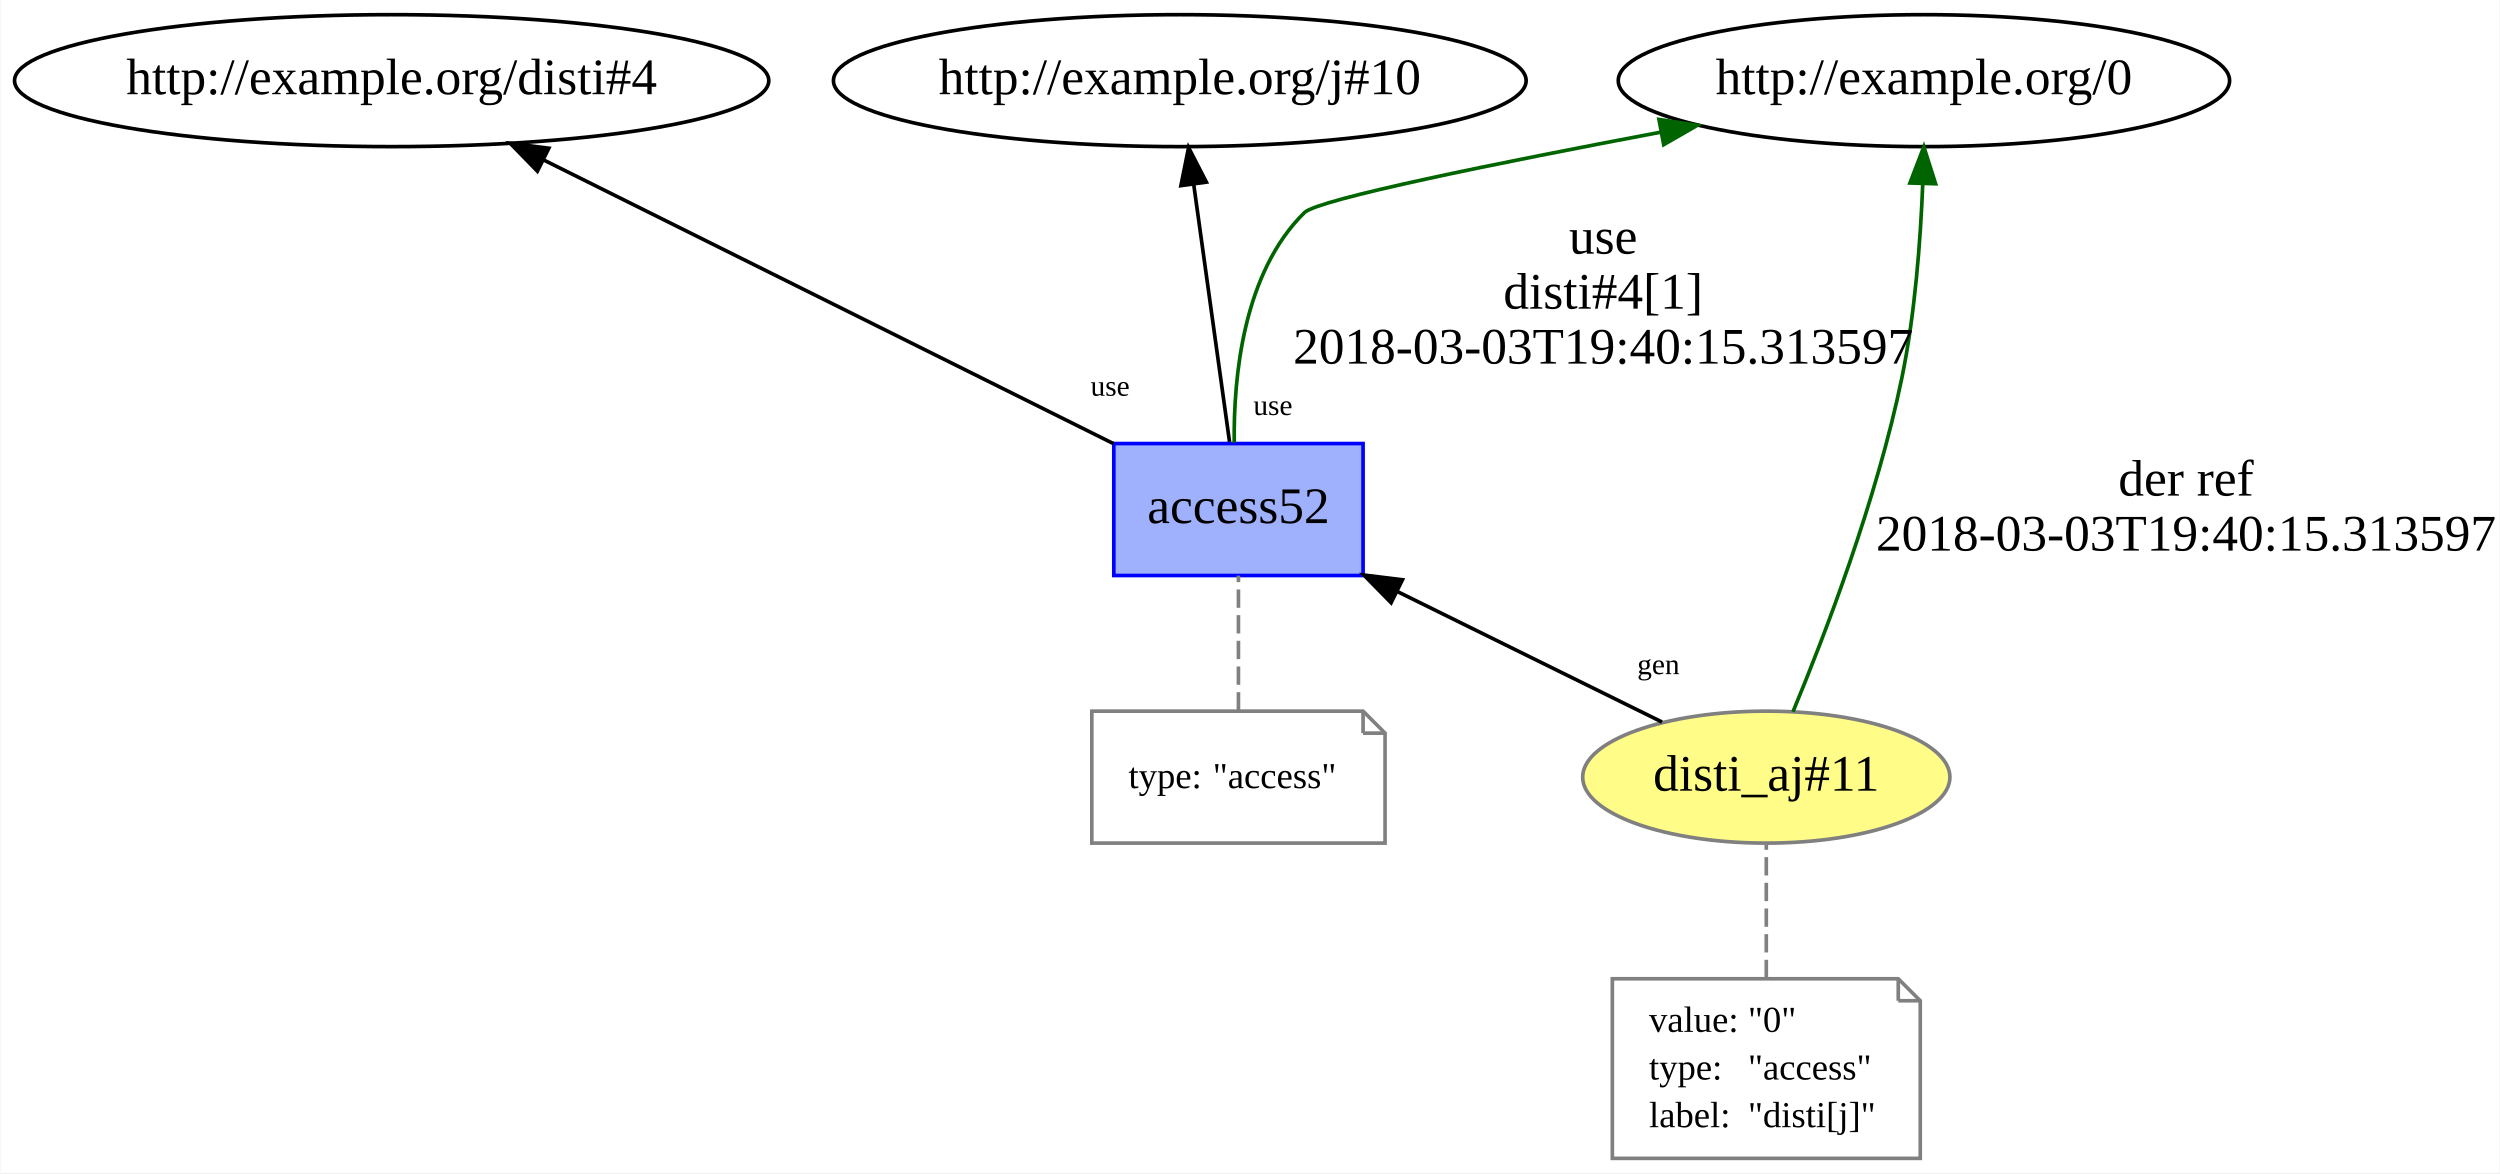
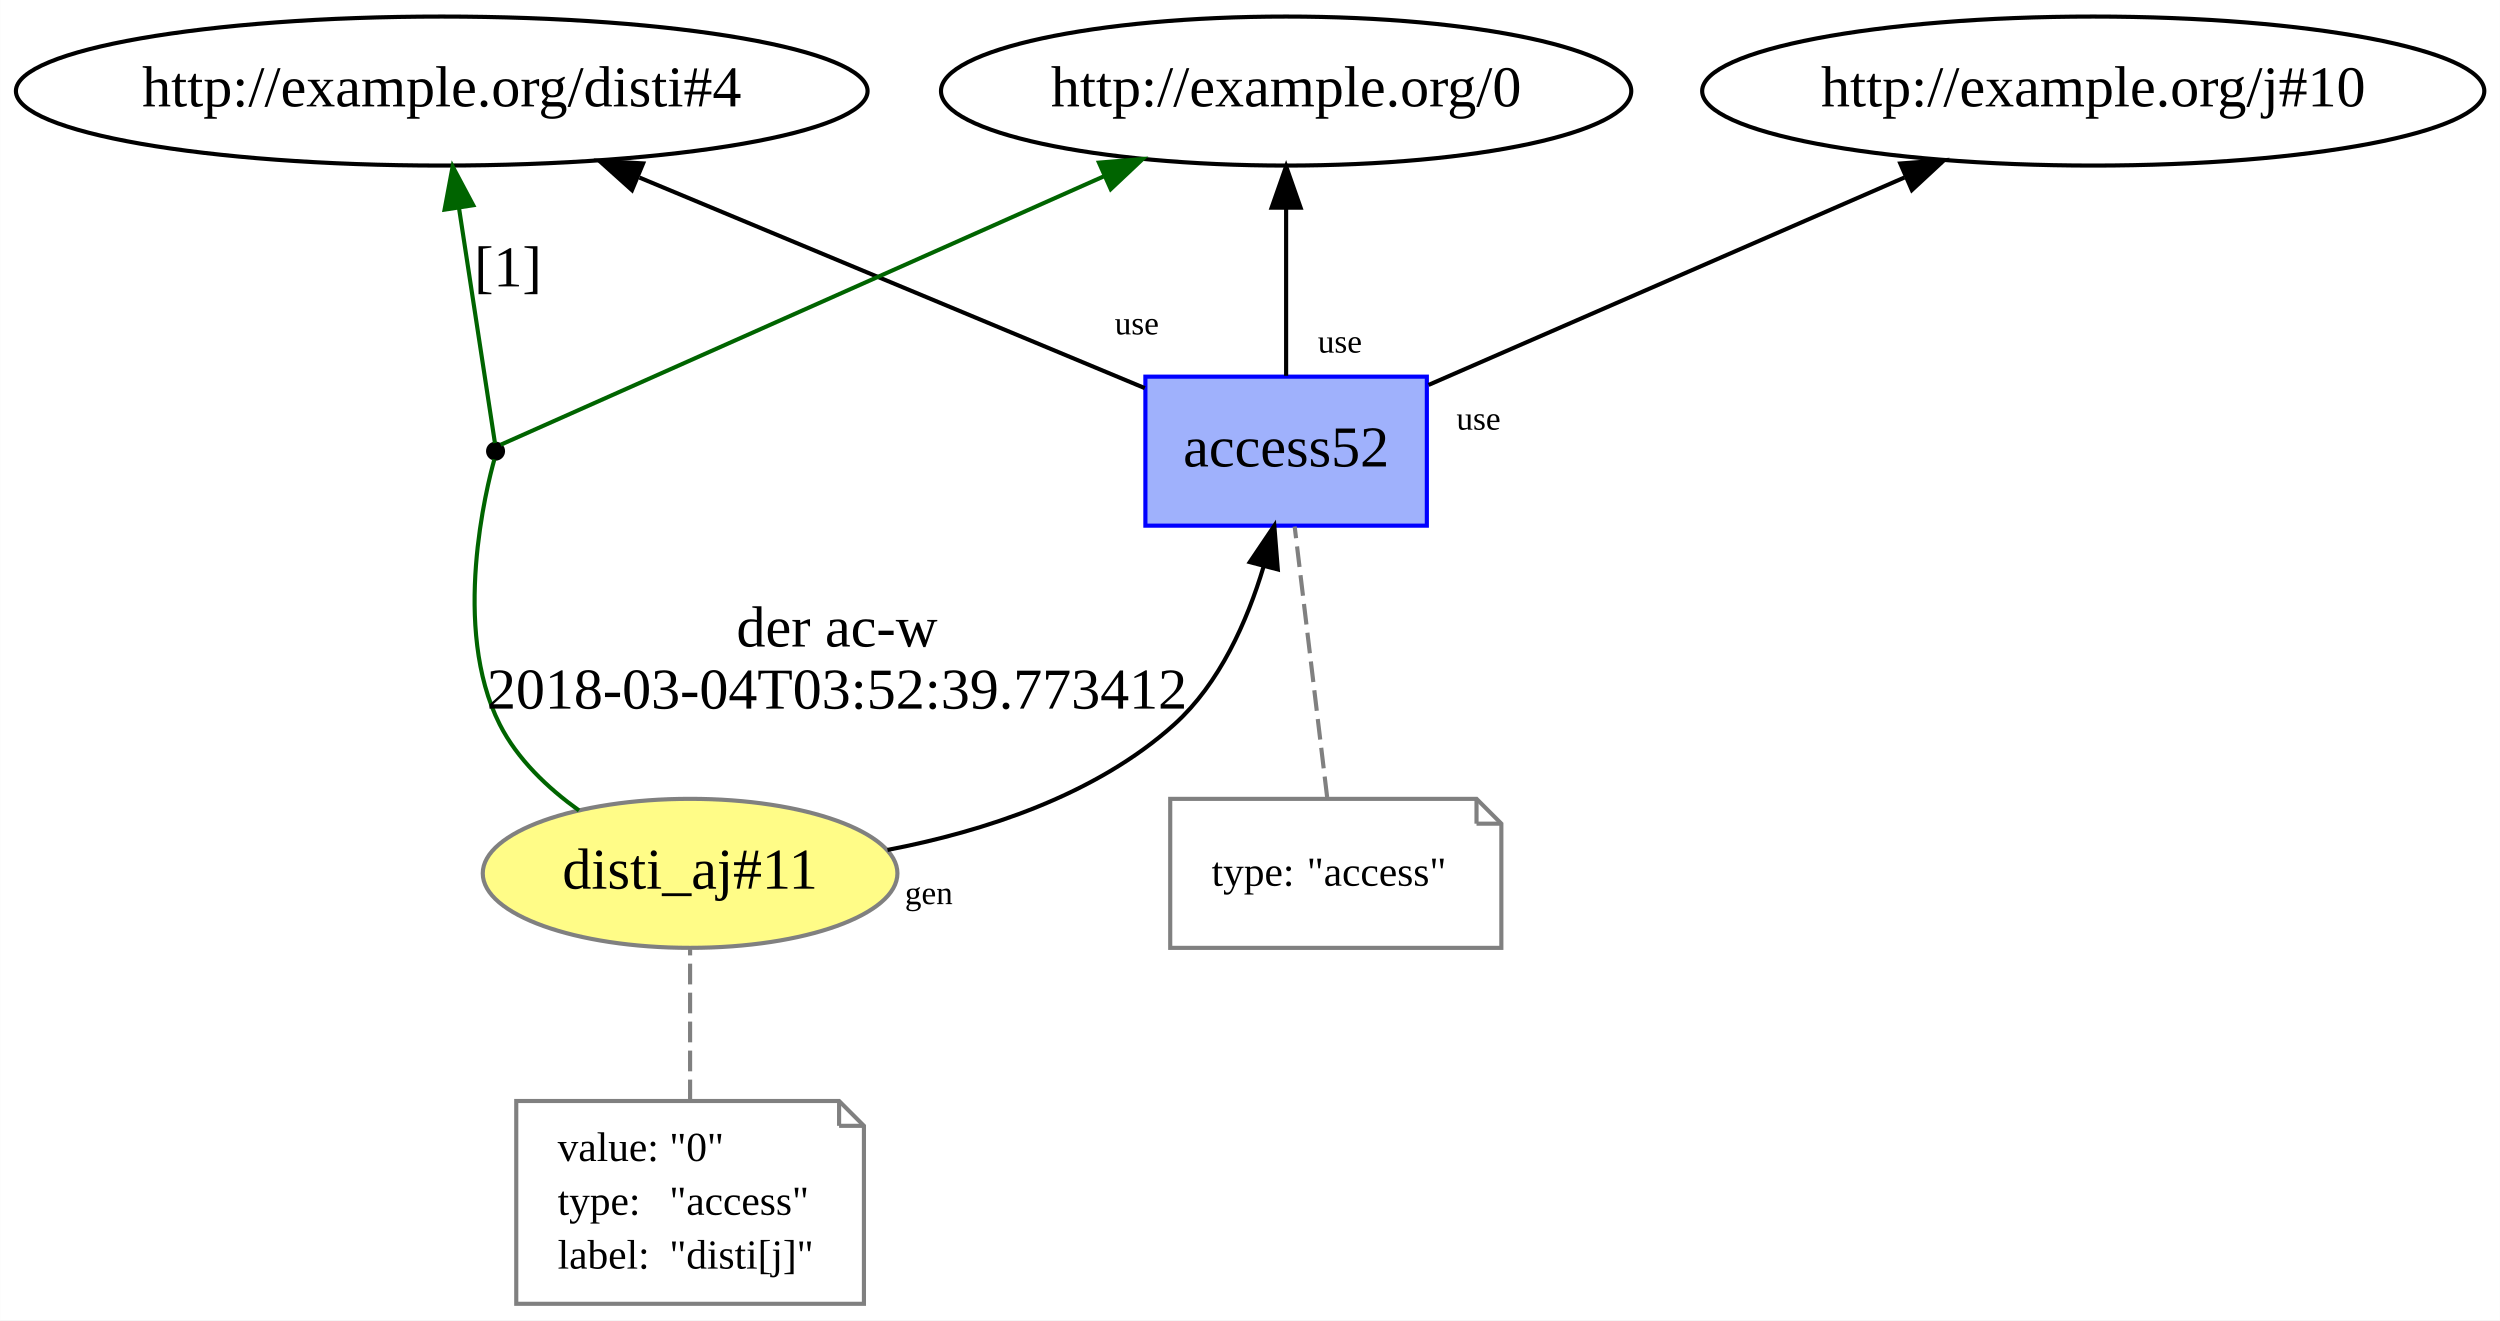
- <svg xmlns="http://www.w3.org/2000/svg" xmlns:xlink="http://www.w3.org/1999/xlink" width="682pt" height="320pt" viewBox="0.00 0.00 681.69 320.00">
-   <g id="graph0" class="graph" transform="scale(1 1) rotate(0) translate(4 316)">
-     <polygon fill="white" stroke="none" points="-4,4 -4,-316 677.691,-316 677.691,4 -4,4" />
+ <svg xmlns="http://www.w3.org/2000/svg" xmlns:xlink="http://www.w3.org/1999/xlink" width="604pt" height="319pt" viewBox="0.00 0.00 603.93 319.00">
+   <g id="graph0" class="graph" transform="scale(1 1) rotate(0) translate(4 315)">
+     <polygon fill="white" stroke="none" points="-4,4 -4,-315 599.933,-315 599.933,4 -4,4" />
    <g id="node1" class="node">
      <g id="a_node1">
        <a xlink:href="http://example.org/disti_aj#11" xlink:title="disti_aj#11">
-           <ellipse fill="#fffc87" stroke="#808080" cx="477.691" cy="-104" rx="50.091" ry="18" />
-           <text text-anchor="middle" x="477.691" y="-100.3" font-family="Times New Roman,serif" font-size="14.00">disti_aj#11</text>
+           <ellipse fill="#fffc87" stroke="#808080" cx="162.691" cy="-104" rx="50.091" ry="18" />
+           <text text-anchor="middle" x="162.691" y="-100.3" font-family="Times New Roman,serif" font-size="14.00">disti_aj#11</text>
        </a>
      </g>
    </g>
    <g id="node3" class="node">
      <g id="a_node3">
        <a xlink:href="http://example.org/access52" xlink:title="access52">
-           <polygon fill="#9fb1fc" stroke="#0000ff" points="367.691,-195 299.691,-195 299.691,-159 367.691,-159 367.691,-195" />
-           <text text-anchor="middle" x="333.691" y="-173.3" font-family="Times New Roman,serif" font-size="14.00">access52</text>
+           <polygon fill="#9fb1fc" stroke="#0000ff" points="340.691,-224 272.691,-224 272.691,-188 340.691,-188 340.691,-224" />
+           <text text-anchor="middle" x="306.691" y="-202.3" font-family="Times New Roman,serif" font-size="14.00">access52</text>
        </a>
      </g>
    </g>
-     <g id="edge5" class="edge">
-       <path fill="none" stroke="black" d="M449.241,-119.027C428.619,-129.195 400.361,-143.128 376.952,-154.67" />
-       <polygon fill="black" stroke="black" points="375.337,-151.564 367.915,-159.125 378.432,-157.842 375.337,-151.564" />
-       <text text-anchor="middle" x="448.259" y="-132.095" font-family="Times New Roman,serif" font-size="8.00">gen</text>
+     <g id="edge7" class="edge">
+       <path fill="none" stroke="black" d="M210.382,-109.655C233.685,-114.132 260.719,-122.889 279.691,-140 290.646,-149.88 297.273,-164.898 301.218,-178.009" />
+       <polygon fill="black" stroke="black" points="297.912,-179.199 303.838,-187.982 304.682,-177.42 297.912,-179.199" />
+       <text text-anchor="middle" x="220.371" y="-96.565" font-family="Times New Roman,serif" font-size="8.00">gen</text>
+     </g>
+     <g id="node6" class="node">
+       <ellipse fill="black" stroke="black" cx="115.691" cy="-206" rx="1.8" ry="1.8" />
+     </g>
+     <g id="edge4" class="edge">
+       <path fill="none" stroke="darkgreen" d="M135.853,-119.194C128.277,-124.626 120.945,-131.581 116.691,-140 104.882,-163.37 113.655,-197.766 115.404,-204.009" />
+       <text text-anchor="middle" x="198.191" y="-158.8" font-family="Times New Roman,serif" font-size="14.00">der ac-w</text>
+       <text text-anchor="middle" x="198.191" y="-143.8" font-family="Times New Roman,serif" font-size="14.00">2018-03-04T03:52:39.773412</text>
+     </g>
+     <g id="node2" class="node">
+       <polygon fill="none" stroke="gray" points="198.691,-49 120.691,-49 120.691,-0 204.691,-0 204.691,-43 198.691,-49" />
+       <polyline fill="none" stroke="gray" points="198.691,-49 198.691,-43 " />
+       <polyline fill="none" stroke="gray" points="204.691,-43 198.691,-43 " />
+       <text text-anchor="start" x="130.691" y="-34.5" font-family="Times New Roman,serif" font-size="10.00">value:</text>
+       <text text-anchor="start" x="157.691" y="-34.5" font-family="Times New Roman,serif" font-size="10.00">"0"</text>
+       <text text-anchor="start" x="130.691" y="-21.5" font-family="Times New Roman,serif" font-size="10.00">type:</text>
+       <text text-anchor="start" x="157.691" y="-21.5" font-family="Times New Roman,serif" font-size="10.00">"access"</text>
+       <text text-anchor="start" x="130.691" y="-8.5" font-family="Times New Roman,serif" font-size="10.00">label:</text>
+       <text text-anchor="start" x="157.691" y="-8.5" font-family="Times New Roman,serif" font-size="10.00">"disti[j]"</text>
+     </g>
+     <g id="edge1" class="edge">
+       <path fill="none" stroke="gray" stroke-dasharray="5,2" d="M162.691,-49.174C162.691,-60.925 162.691,-74.869 162.691,-85.62" />
    </g>
    <g id="node5" class="node">
-       <ellipse fill="none" stroke="black" cx="520.691" cy="-294" rx="83.386" ry="18" />
-       <text text-anchor="middle" x="520.691" y="-290.3" font-family="Times New Roman,serif" font-size="14.00">http://example.org/0</text>
-     </g>
-     <g id="edge4" class="edge">
-       <path fill="none" stroke="darkgreen" d="M484.965,-121.832C493.657,-142.766 507.876,-179.8 514.691,-213 518.263,-230.404 519.765,-250.327 520.373,-265.937" />
-       <polygon fill="darkgreen" stroke="darkgreen" points="516.876,-266.078 520.666,-275.971 523.873,-265.874 516.876,-266.078" />
-       <text text-anchor="middle" x="592.191" y="-180.8" font-family="Times New Roman,serif" font-size="14.00">der ref</text>
-       <text text-anchor="middle" x="592.191" y="-165.8" font-family="Times New Roman,serif" font-size="14.00">2018-03-03T19:40:15.313597</text>
-     </g>
-     <g id="node2" class="node">
-       <polygon fill="none" stroke="gray" points="513.691,-49 435.691,-49 435.691,-0 519.691,-0 519.691,-43 513.691,-49" />
-       <polyline fill="none" stroke="gray" points="513.691,-49 513.691,-43 " />
-       <polyline fill="none" stroke="gray" points="519.691,-43 513.691,-43 " />
-       <text text-anchor="start" x="445.691" y="-34.5" font-family="Times New Roman,serif" font-size="10.00">value:</text>
-       <text text-anchor="start" x="472.691" y="-34.5" font-family="Times New Roman,serif" font-size="10.00">"0"</text>
-       <text text-anchor="start" x="445.691" y="-21.5" font-family="Times New Roman,serif" font-size="10.00">type:</text>
-       <text text-anchor="start" x="472.691" y="-21.5" font-family="Times New Roman,serif" font-size="10.00">"access"</text>
-       <text text-anchor="start" x="445.691" y="-8.5" font-family="Times New Roman,serif" font-size="10.00">label:</text>
-       <text text-anchor="start" x="472.691" y="-8.5" font-family="Times New Roman,serif" font-size="10.00">"disti[j]"</text>
-     </g>
-     <g id="edge1" class="edge">
-       <path fill="none" stroke="gray" stroke-dasharray="5,2" d="M477.691,-49.174C477.691,-60.925 477.691,-74.869 477.691,-85.62" />
+       <ellipse fill="none" stroke="black" cx="306.691" cy="-293" rx="83.386" ry="18" />
+       <text text-anchor="middle" x="306.691" y="-289.3" font-family="Times New Roman,serif" font-size="14.00">http://example.org/0</text>
    </g>
    <g id="edge3" class="edge">
-       <path fill="none" stroke="darkgreen" d="M332.543,-195.228C332.337,-213.404 335.041,-241.633 351.691,-258 355.391,-261.637 404.569,-271.586 448.925,-279.951" />
-       <polygon fill="darkgreen" stroke="darkgreen" points="448.411,-283.415 458.885,-281.818 449.701,-276.535 448.411,-283.415" />
-       <text text-anchor="middle" x="433.191" y="-246.8" font-family="Times New Roman,serif" font-size="14.00">use</text>
-       <text text-anchor="middle" x="433.191" y="-231.8" font-family="Times New Roman,serif" font-size="14.00">disti#4[1]</text>
-       <text text-anchor="middle" x="433.191" y="-216.8" font-family="Times New Roman,serif" font-size="14.00">2018-03-03T19:40:15.313597</text>
+       <path fill="none" stroke="black" d="M306.691,-224.201C306.691,-235.837 306.691,-251.452 306.691,-264.763" />
+       <polygon fill="black" stroke="black" points="303.191,-264.825 306.691,-274.825 310.191,-264.825 303.191,-264.825" />
+       <text text-anchor="middle" x="319.681" y="-229.801" font-family="Times New Roman,serif" font-size="8.00">use</text>
    </g>
-     <g id="node6" class="node">
-       <ellipse fill="none" stroke="black" cx="102.691" cy="-294" rx="102.882" ry="18" />
-       <text text-anchor="middle" x="102.691" y="-290.3" font-family="Times New Roman,serif" font-size="14.00">http://example.org/disti#4</text>
+     <g id="node7" class="node">
+       <ellipse fill="none" stroke="black" cx="102.691" cy="-293" rx="102.882" ry="18" />
+       <text text-anchor="middle" x="102.691" y="-289.3" font-family="Times New Roman,serif" font-size="14.00">http://example.org/disti#4</text>
+     </g>
+     <g id="edge8" class="edge">
+       <path fill="none" stroke="black" d="M272.546,-221.227C239.123,-235.153 187.911,-256.492 150.456,-272.098" />
+       <polygon fill="black" stroke="black" points="148.652,-269.058 140.767,-276.135 151.344,-275.519 148.652,-269.058" />
+       <text text-anchor="middle" x="270.619" y="-234.203" font-family="Times New Roman,serif" font-size="8.00">use</text>
+     </g>
+     <g id="node8" class="node">
+       <ellipse fill="none" stroke="black" cx="501.691" cy="-293" rx="94.484" ry="18" />
+       <text text-anchor="middle" x="501.691" y="-289.3" font-family="Times New Roman,serif" font-size="14.00">http://example.org/j#10</text>
+     </g>
+     <g id="edge9" class="edge">
+       <path fill="none" stroke="black" d="M341.104,-222.001C373.085,-235.941 420.936,-256.799 456.087,-272.121" />
+       <polygon fill="black" stroke="black" points="455.075,-275.498 465.641,-276.286 457.872,-269.081 455.075,-275.498" />
+       <text text-anchor="middle" x="353.17" y="-211.189" font-family="Times New Roman,serif" font-size="8.00">use</text>
+     </g>
+     <g id="node4" class="node">
+       <polygon fill="none" stroke="gray" points="352.691,-122 278.691,-122 278.691,-86 358.691,-86 358.691,-116 352.691,-122" />
+       <polyline fill="none" stroke="gray" points="352.691,-122 352.691,-116 " />
+       <polyline fill="none" stroke="gray" points="358.691,-116 352.691,-116 " />
+       <text text-anchor="start" x="288.691" y="-101" font-family="Times New Roman,serif" font-size="10.00">type:</text>
+       <text text-anchor="start" x="311.691" y="-101" font-family="Times New Roman,serif" font-size="10.00">"access"</text>
+     </g>
+     <g id="edge2" class="edge">
+       <path fill="none" stroke="gray" stroke-dasharray="5,2" d="M316.601,-122.419C314.398,-140.773 310.951,-169.502 308.757,-187.781" />
    </g>
    <g id="edge6" class="edge">
-       <path fill="none" stroke="black" d="M299.606,-194.969C258.246,-215.559 188.546,-250.258 144.126,-272.372" />
-       <polygon fill="black" stroke="black" points="142.442,-269.301 135.05,-276.891 145.562,-275.567 142.442,-269.301" />
-       <text text-anchor="middle" x="298.681" y="-208.04" font-family="Times New Roman,serif" font-size="8.00">use</text>
+       <path fill="none" stroke="darkgreen" d="M116.911,-207.543C127.858,-212.414 210.017,-248.978 262.586,-272.372" />
+       <polygon fill="darkgreen" stroke="darkgreen" points="261.474,-275.708 272.033,-276.576 264.32,-269.313 261.474,-275.708" />
    </g>
-     <g id="node7" class="node">
-       <ellipse fill="none" stroke="black" cx="317.691" cy="-294" rx="94.484" ry="18" />
-       <text text-anchor="middle" x="317.691" y="-290.3" font-family="Times New Roman,serif" font-size="14.00">http://example.org/j#10</text>
-     </g>
-     <g id="edge7" class="edge">
-       <path fill="none" stroke="black" d="M331.261,-195.466C328.661,-214.149 324.504,-244.027 321.476,-265.796" />
-       <polygon fill="black" stroke="black" points="318.003,-265.359 320.091,-275.746 324.936,-266.324 318.003,-265.359" />
-       <text text-anchor="middle" x="343.094" y="-202.785" font-family="Times New Roman,serif" font-size="8.00">use</text>
-     </g>
-     <g id="node4" class="node">
-       <polygon fill="none" stroke="gray" points="367.691,-122 293.691,-122 293.691,-86 373.691,-86 373.691,-116 367.691,-122" />
-       <polyline fill="none" stroke="gray" points="367.691,-122 367.691,-116 " />
-       <polyline fill="none" stroke="gray" points="373.691,-116 367.691,-116 " />
-       <text text-anchor="start" x="303.691" y="-101" font-family="Times New Roman,serif" font-size="10.00">type:</text>
-       <text text-anchor="start" x="326.691" y="-101" font-family="Times New Roman,serif" font-size="10.00">"access"</text>
-     </g>
-     <g id="edge2" class="edge">
-       <path fill="none" stroke="gray" stroke-dasharray="5,2" d="M333.691,-122.187C333.691,-133.35 333.691,-147.84 333.691,-158.971" />
+     <g id="edge5" class="edge">
+       <path fill="none" stroke="darkgreen" d="M115.545,-207.955C114.692,-213.528 110.278,-242.391 106.858,-264.755" />
+       <polygon fill="darkgreen" stroke="darkgreen" points="103.378,-264.359 105.326,-274.773 110.297,-265.417 103.378,-264.359" />
+       <text text-anchor="middle" x="118.691" y="-245.8" font-family="Times New Roman,serif" font-size="14.00">[1]</text>
    </g>
  </g>
</svg>
